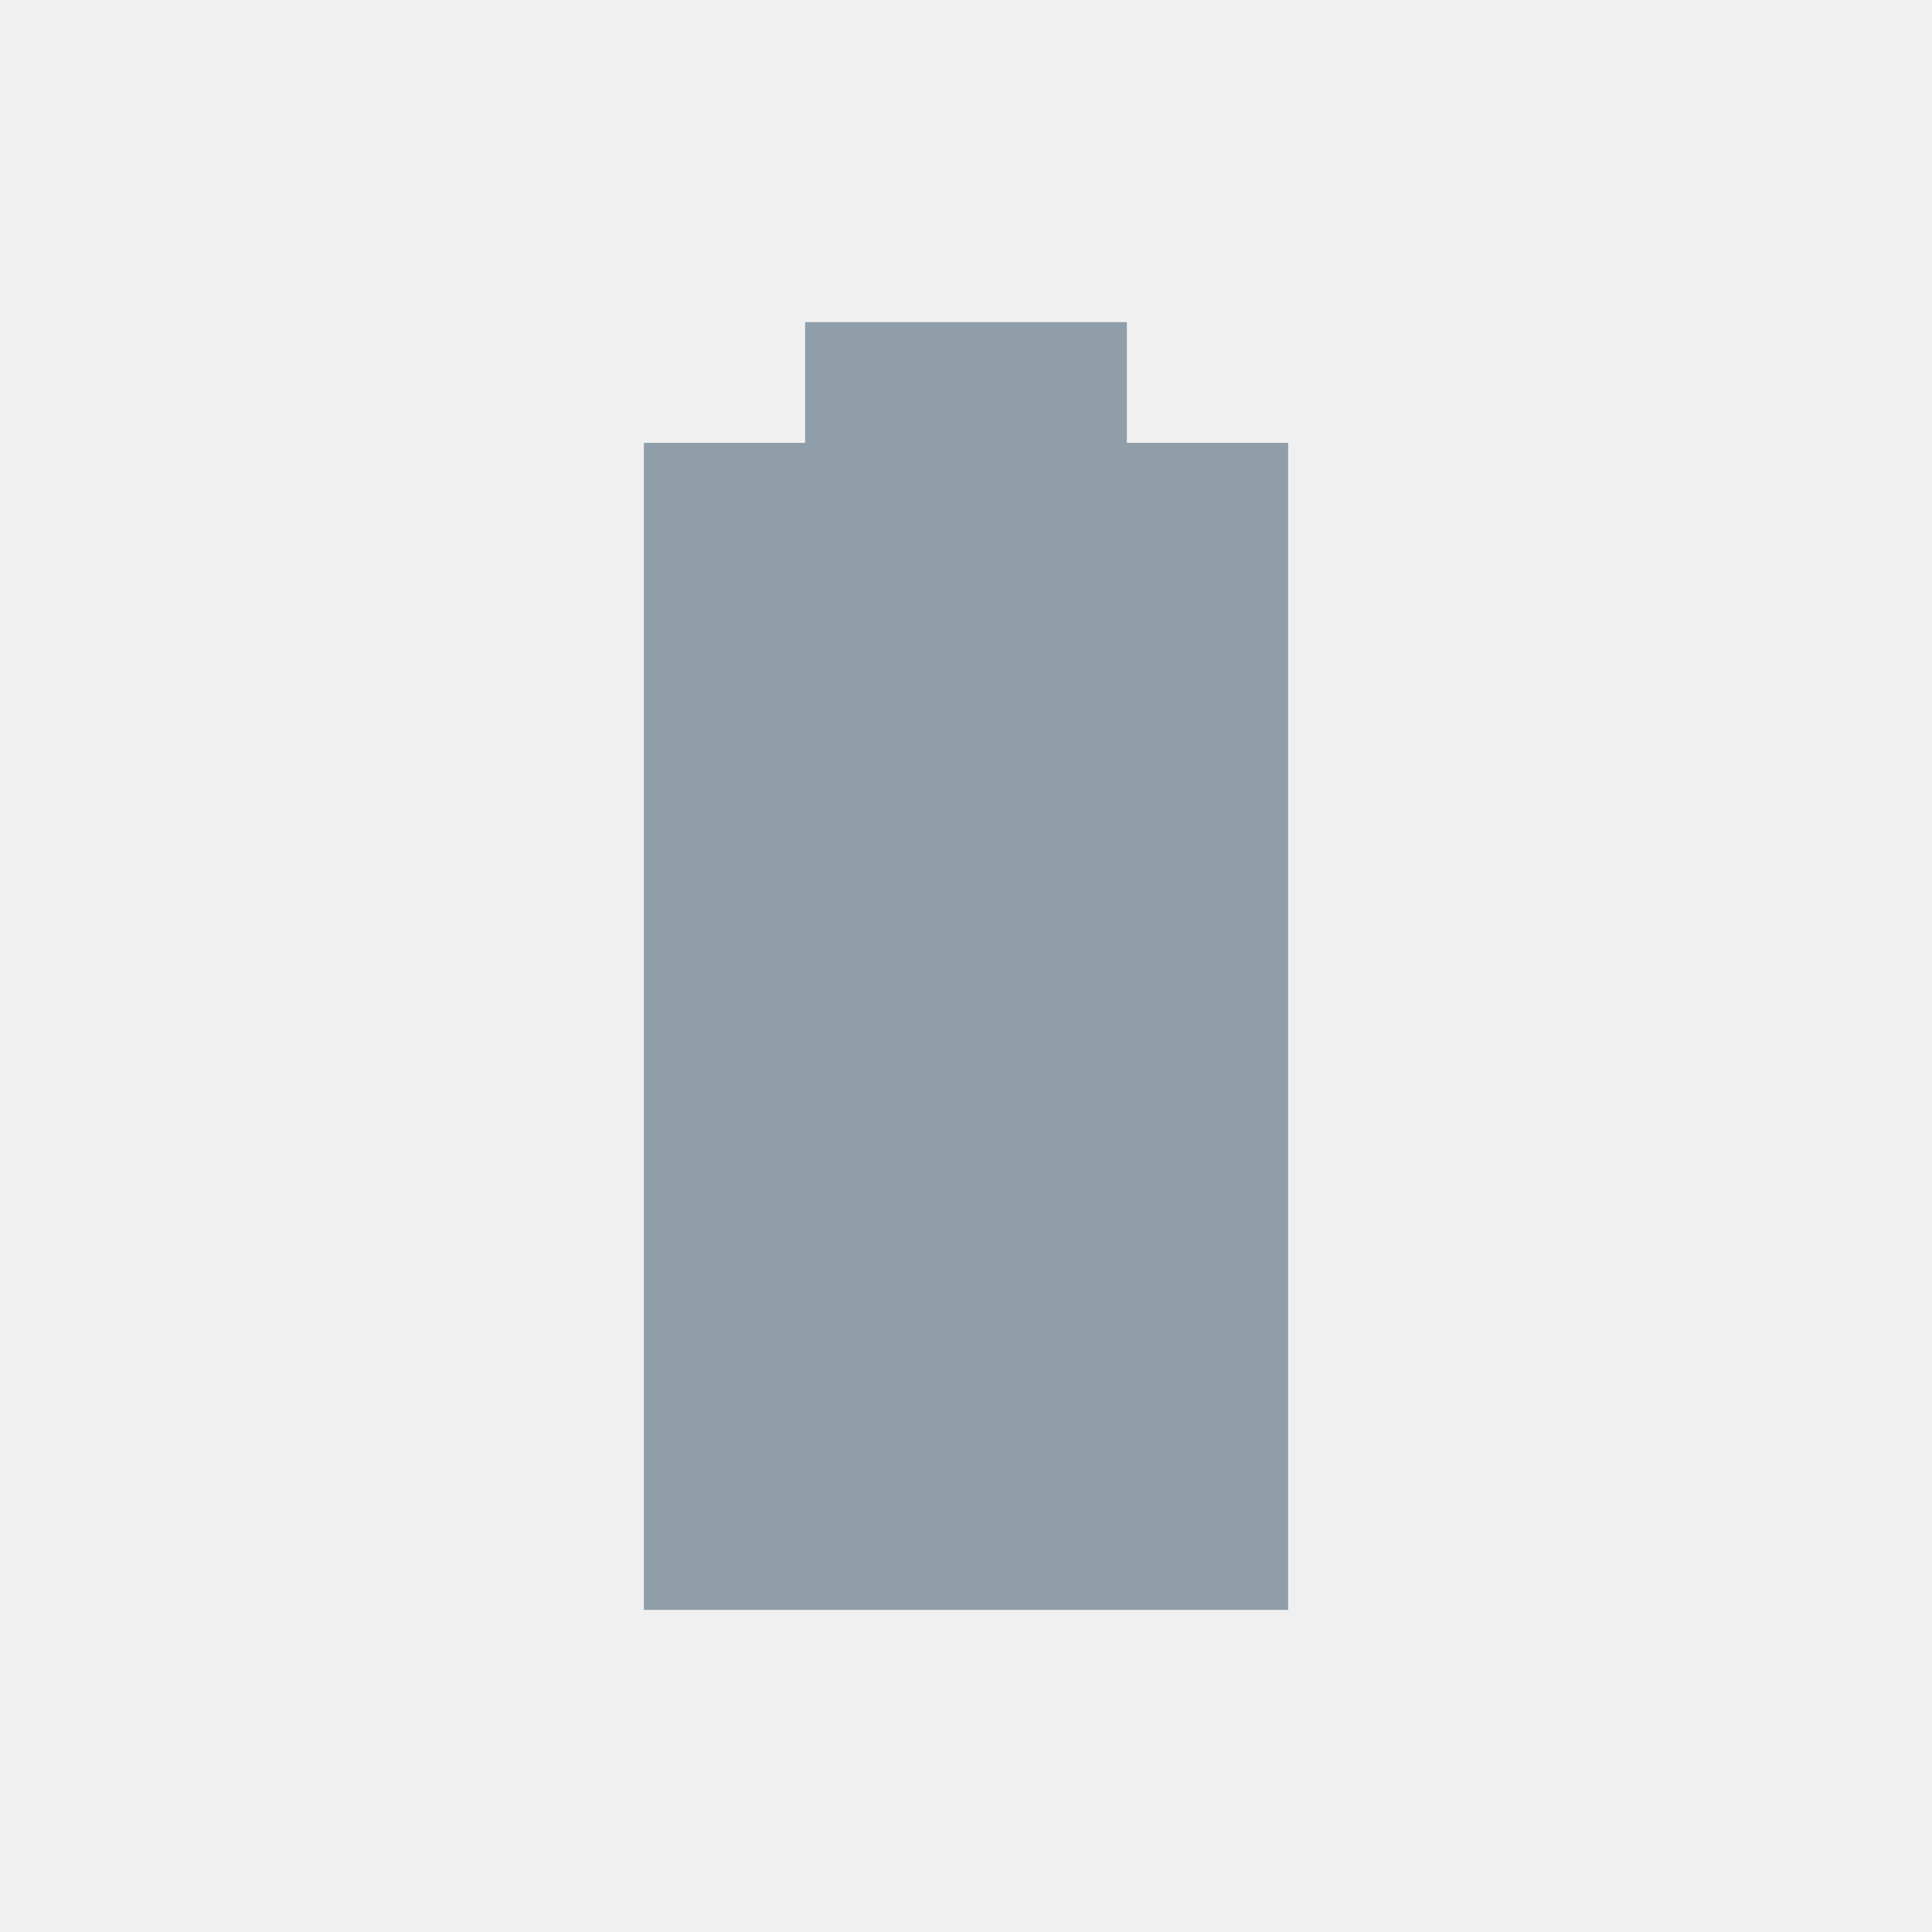
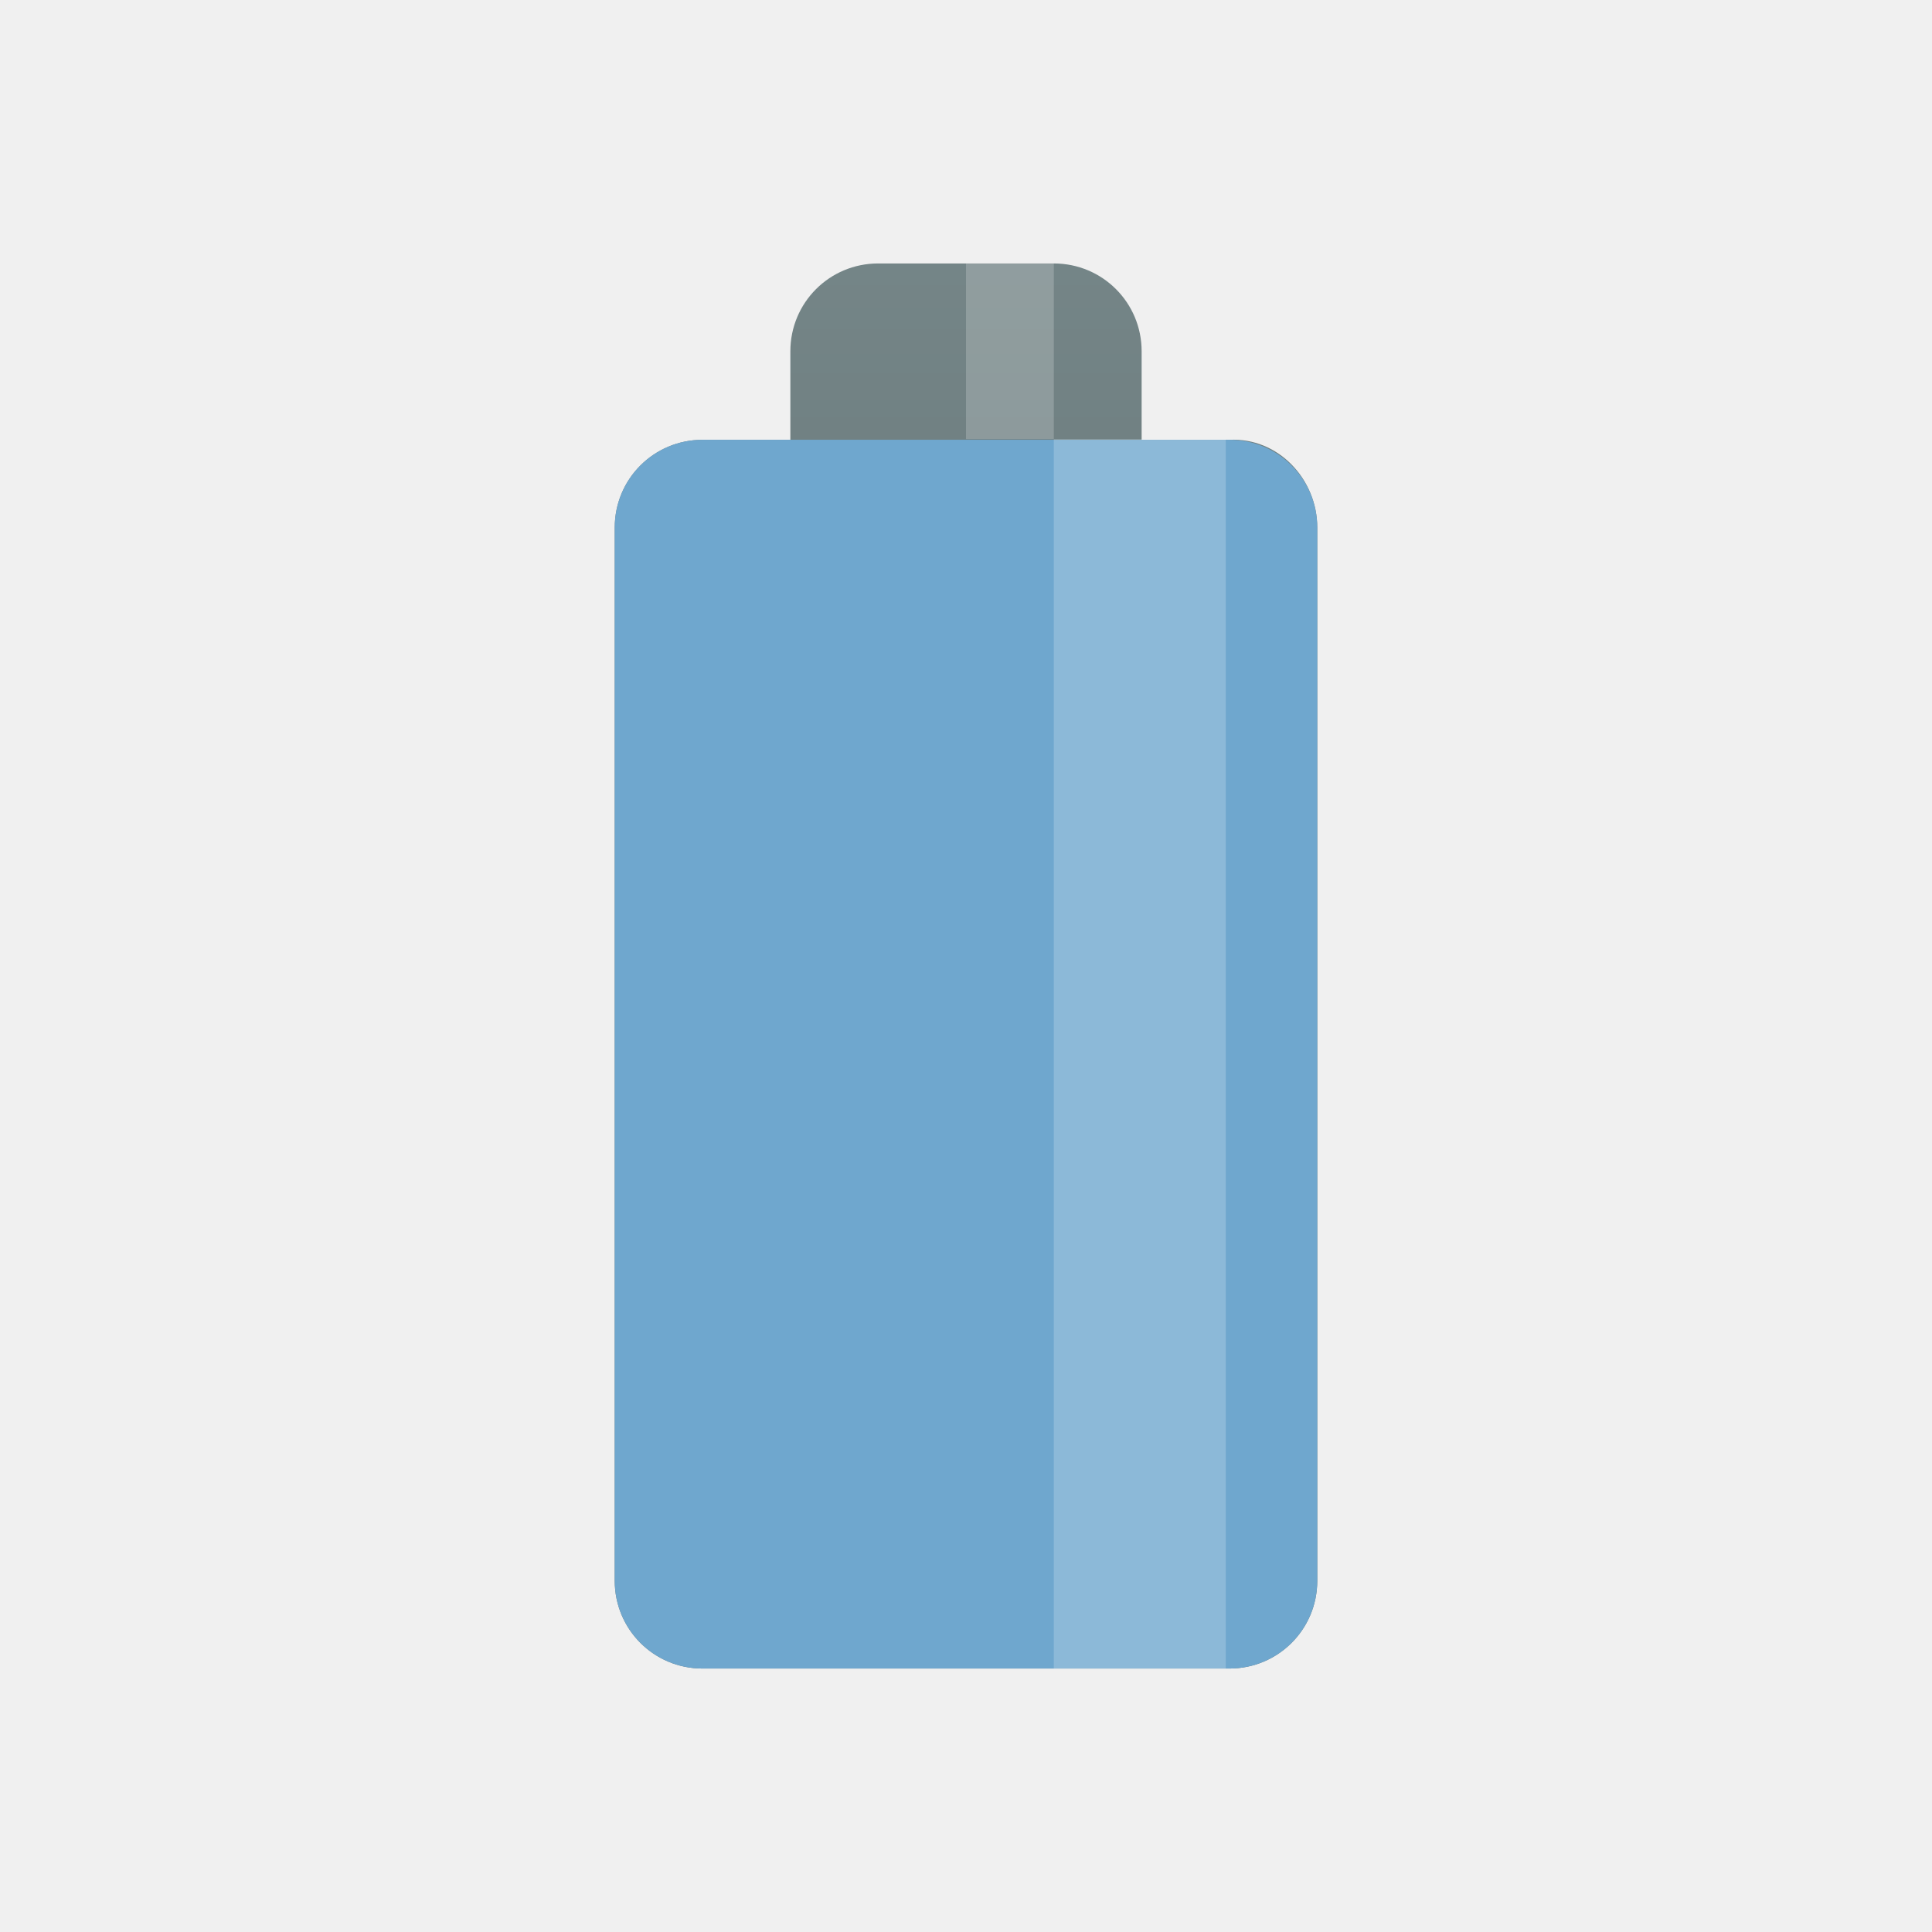
- <svg xmlns="http://www.w3.org/2000/svg" width="22" height="22" viewBox="0 0 22 22">
-   <path style="fill:#909ea9" d="M 9.168 3.668 L 9.168 5.043 L 7.332 5.043 L 7.332 18.332 L 14.668 18.332 L 14.668 5.043 L 12.832 5.043 L 12.832 3.668 Z " />
+ <svg xmlns="http://www.w3.org/2000/svg" xmlns:xlink="http://www.w3.org/1999/xlink" width="22" height="22" viewBox="0 0 22 22" id="svg2" version="1.1">
+   <defs id="defs8">
+     <linearGradient gradientTransform="scale(0.5,0.5)" y2="23" x2="22.454" y1="-7" x1="22.454" gradientUnits="userSpaceOnUse" id="linearGradient3071" xlink:href="#linearGradient3784" />
+     <linearGradient id="linearGradient3784">
+       <stop style="stop-color:#839496;stop-opacity:1;" offset="0" id="stop3786" />
+       <stop style="stop-color:#667678;stop-opacity:1;" offset="1" id="stop3788" />
+     </linearGradient>
+     <linearGradient y2="23" x2="22.454" y1="-7" x1="22.454" gradientTransform="matrix(0.5,0,0,0.5,-1,-0.9999999)" gradientUnits="userSpaceOnUse" id="linearGradient3048" xlink:href="#linearGradient3784" />
+   </defs>
+   <path style="fill:url(#linearGradient3048);fill-opacity:1;stroke:none" d="m 10,3 c -0.554,0 -1,0.446 -1,1 l 0,1.008 -1,0 c -0.554,0 -1,0.446 -1,1 l 0,11.992 c 0,0.554 0.446,1 1,1 L 14,19 c 0.554,0 1,-0.446 1,-1 L 15,6.008 c 0,-0.554 -0.447,-1.028 -1,-1 l -1,0 0,-1.008 c 0,-0.554 -0.446,-1 -1,-1 z" id="rect2995" />
+   <path style="fill:#6fa7ce;fill-opacity:1;stroke:none" d="m 8,5.008 6,0 c 0.554,0 1,0.446 1,1 L 15,18 c 0,0.554 -0.446,1 -1,1 l -6,0 c -0.554,0 -1,-0.446 -1,-1 l 0,-11.992 c 0,-0.554 0.446,-1 1,-1 z" id="rect3770" />
+   <rect style="opacity:0.2;fill:#ffffff;fill-opacity:1;stroke:none" id="rect3772" width="1.958" height="14" x="12" y="5" />
+   <rect style="opacity:0.2;fill:#ffffff;fill-opacity:1;stroke:none" id="rect3774" width="1" height="2" x="11" y="3" />
</svg>
